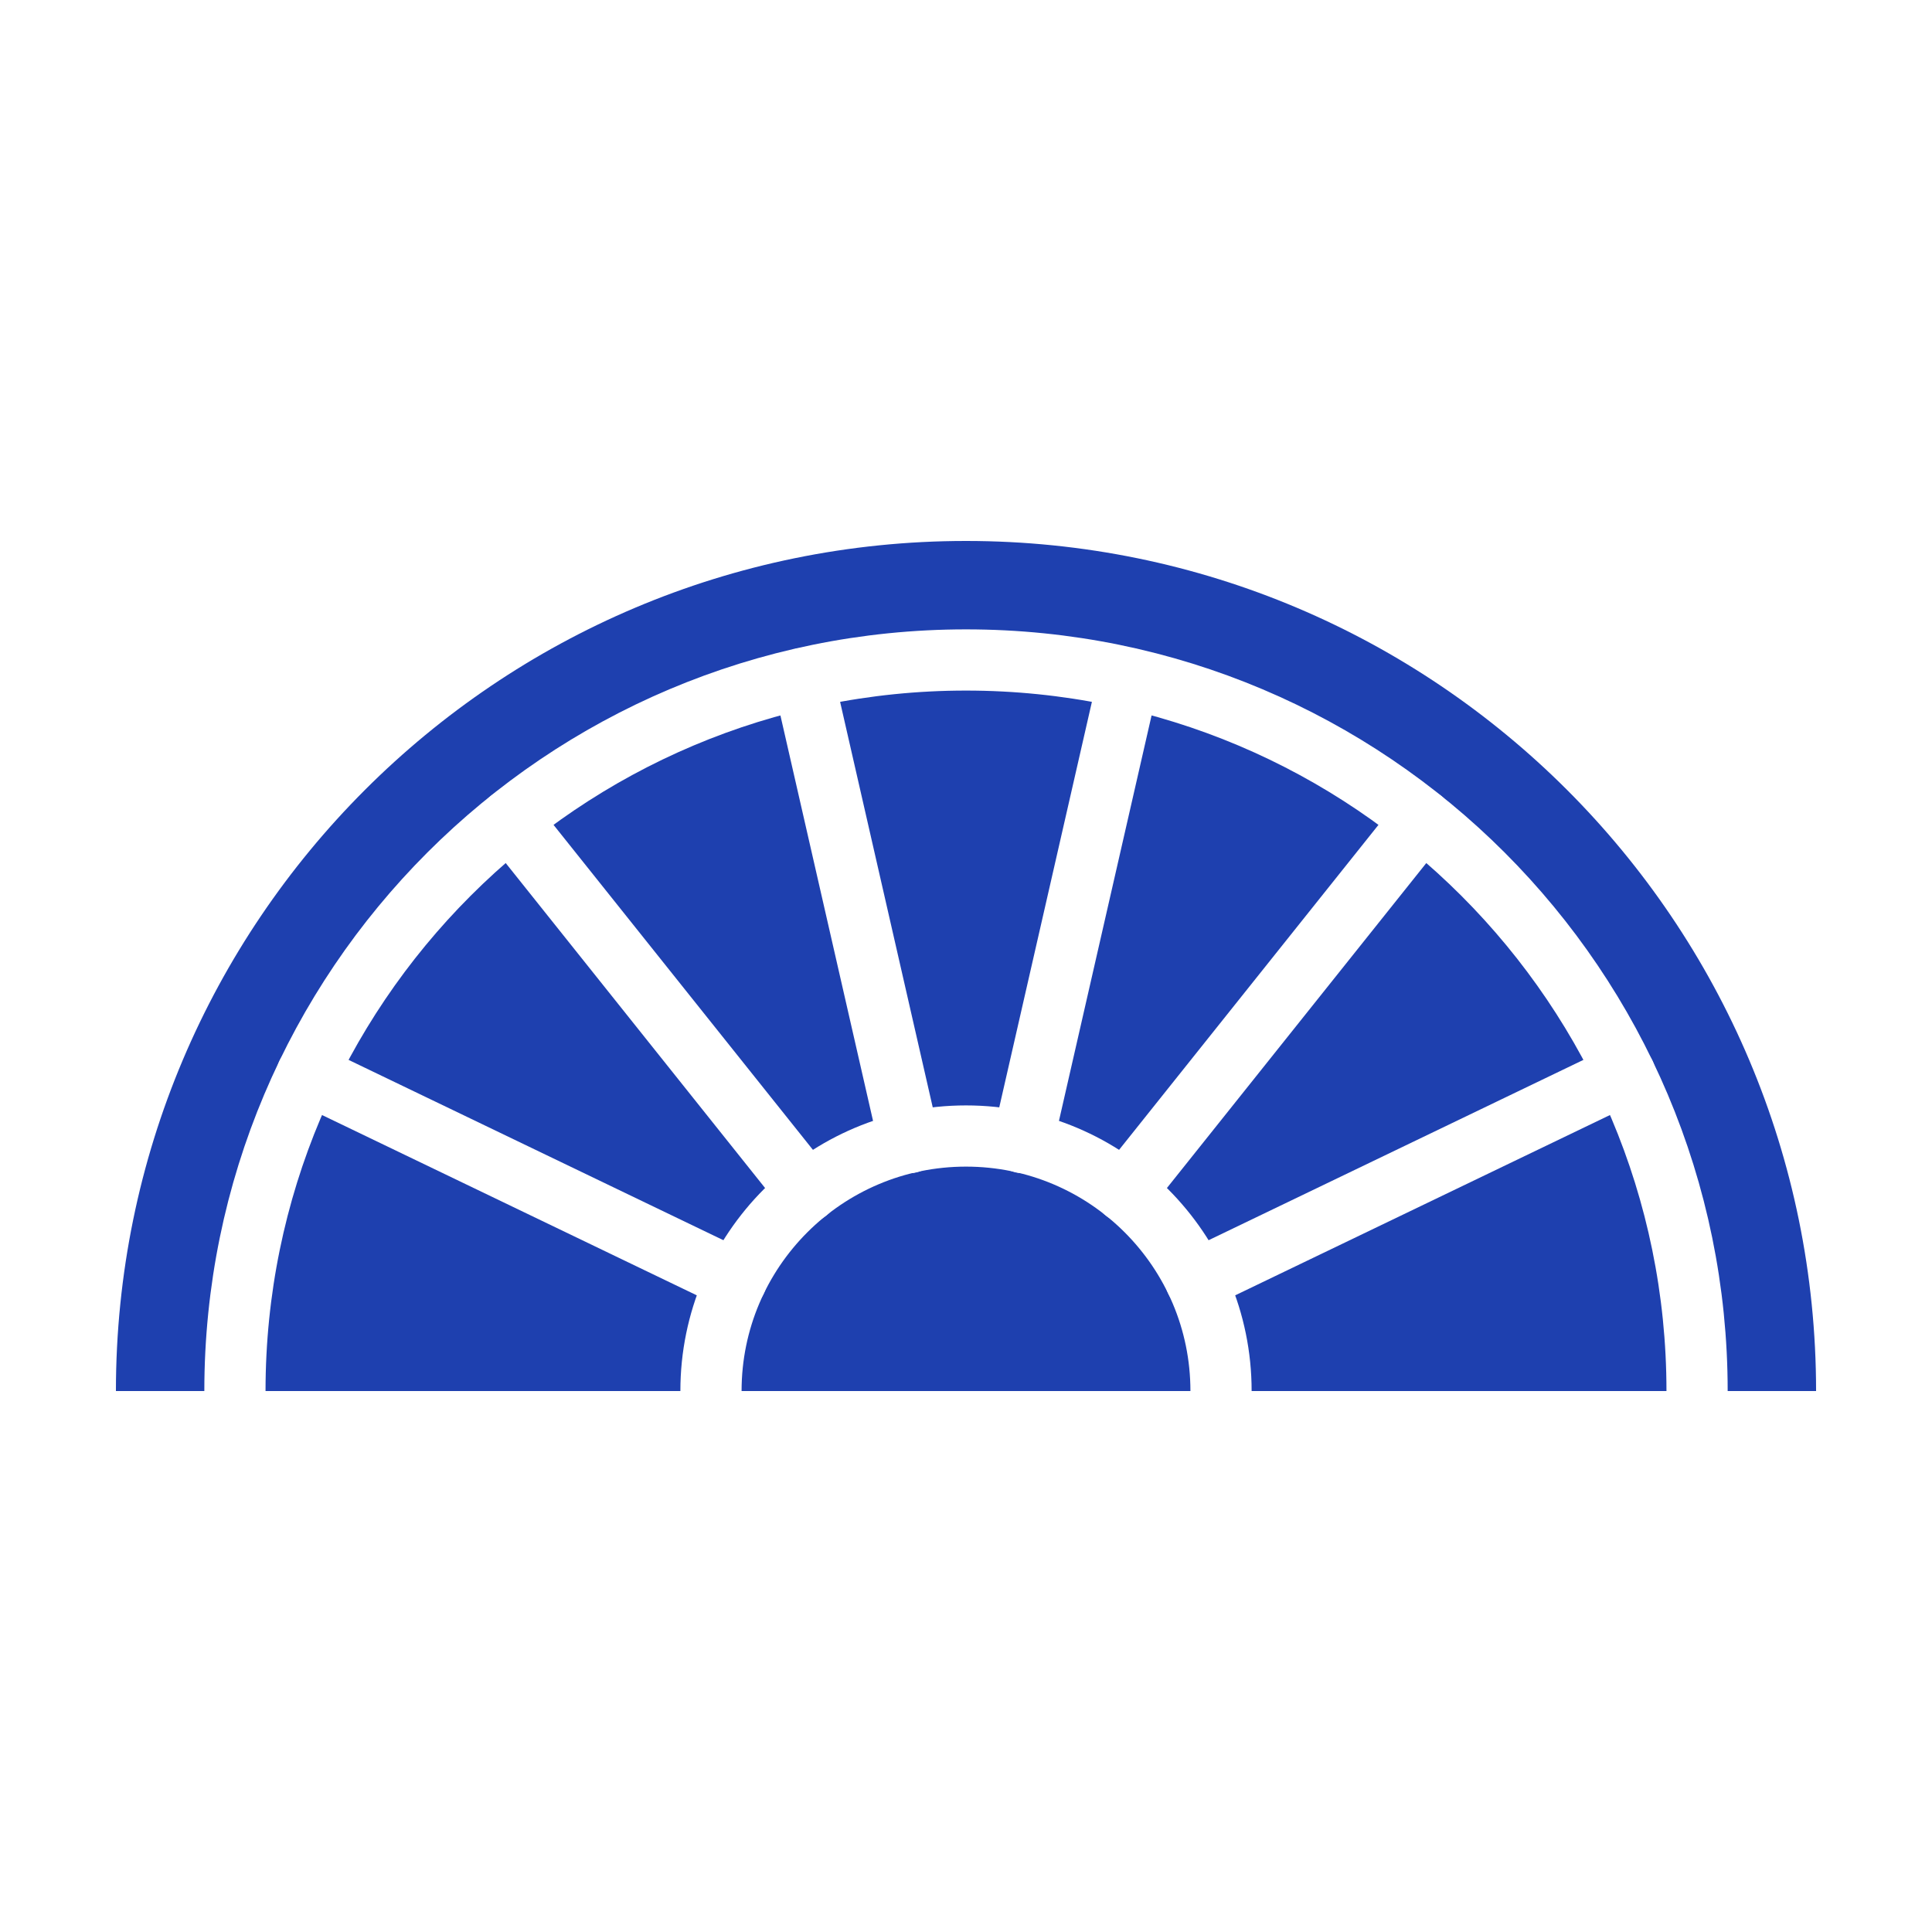
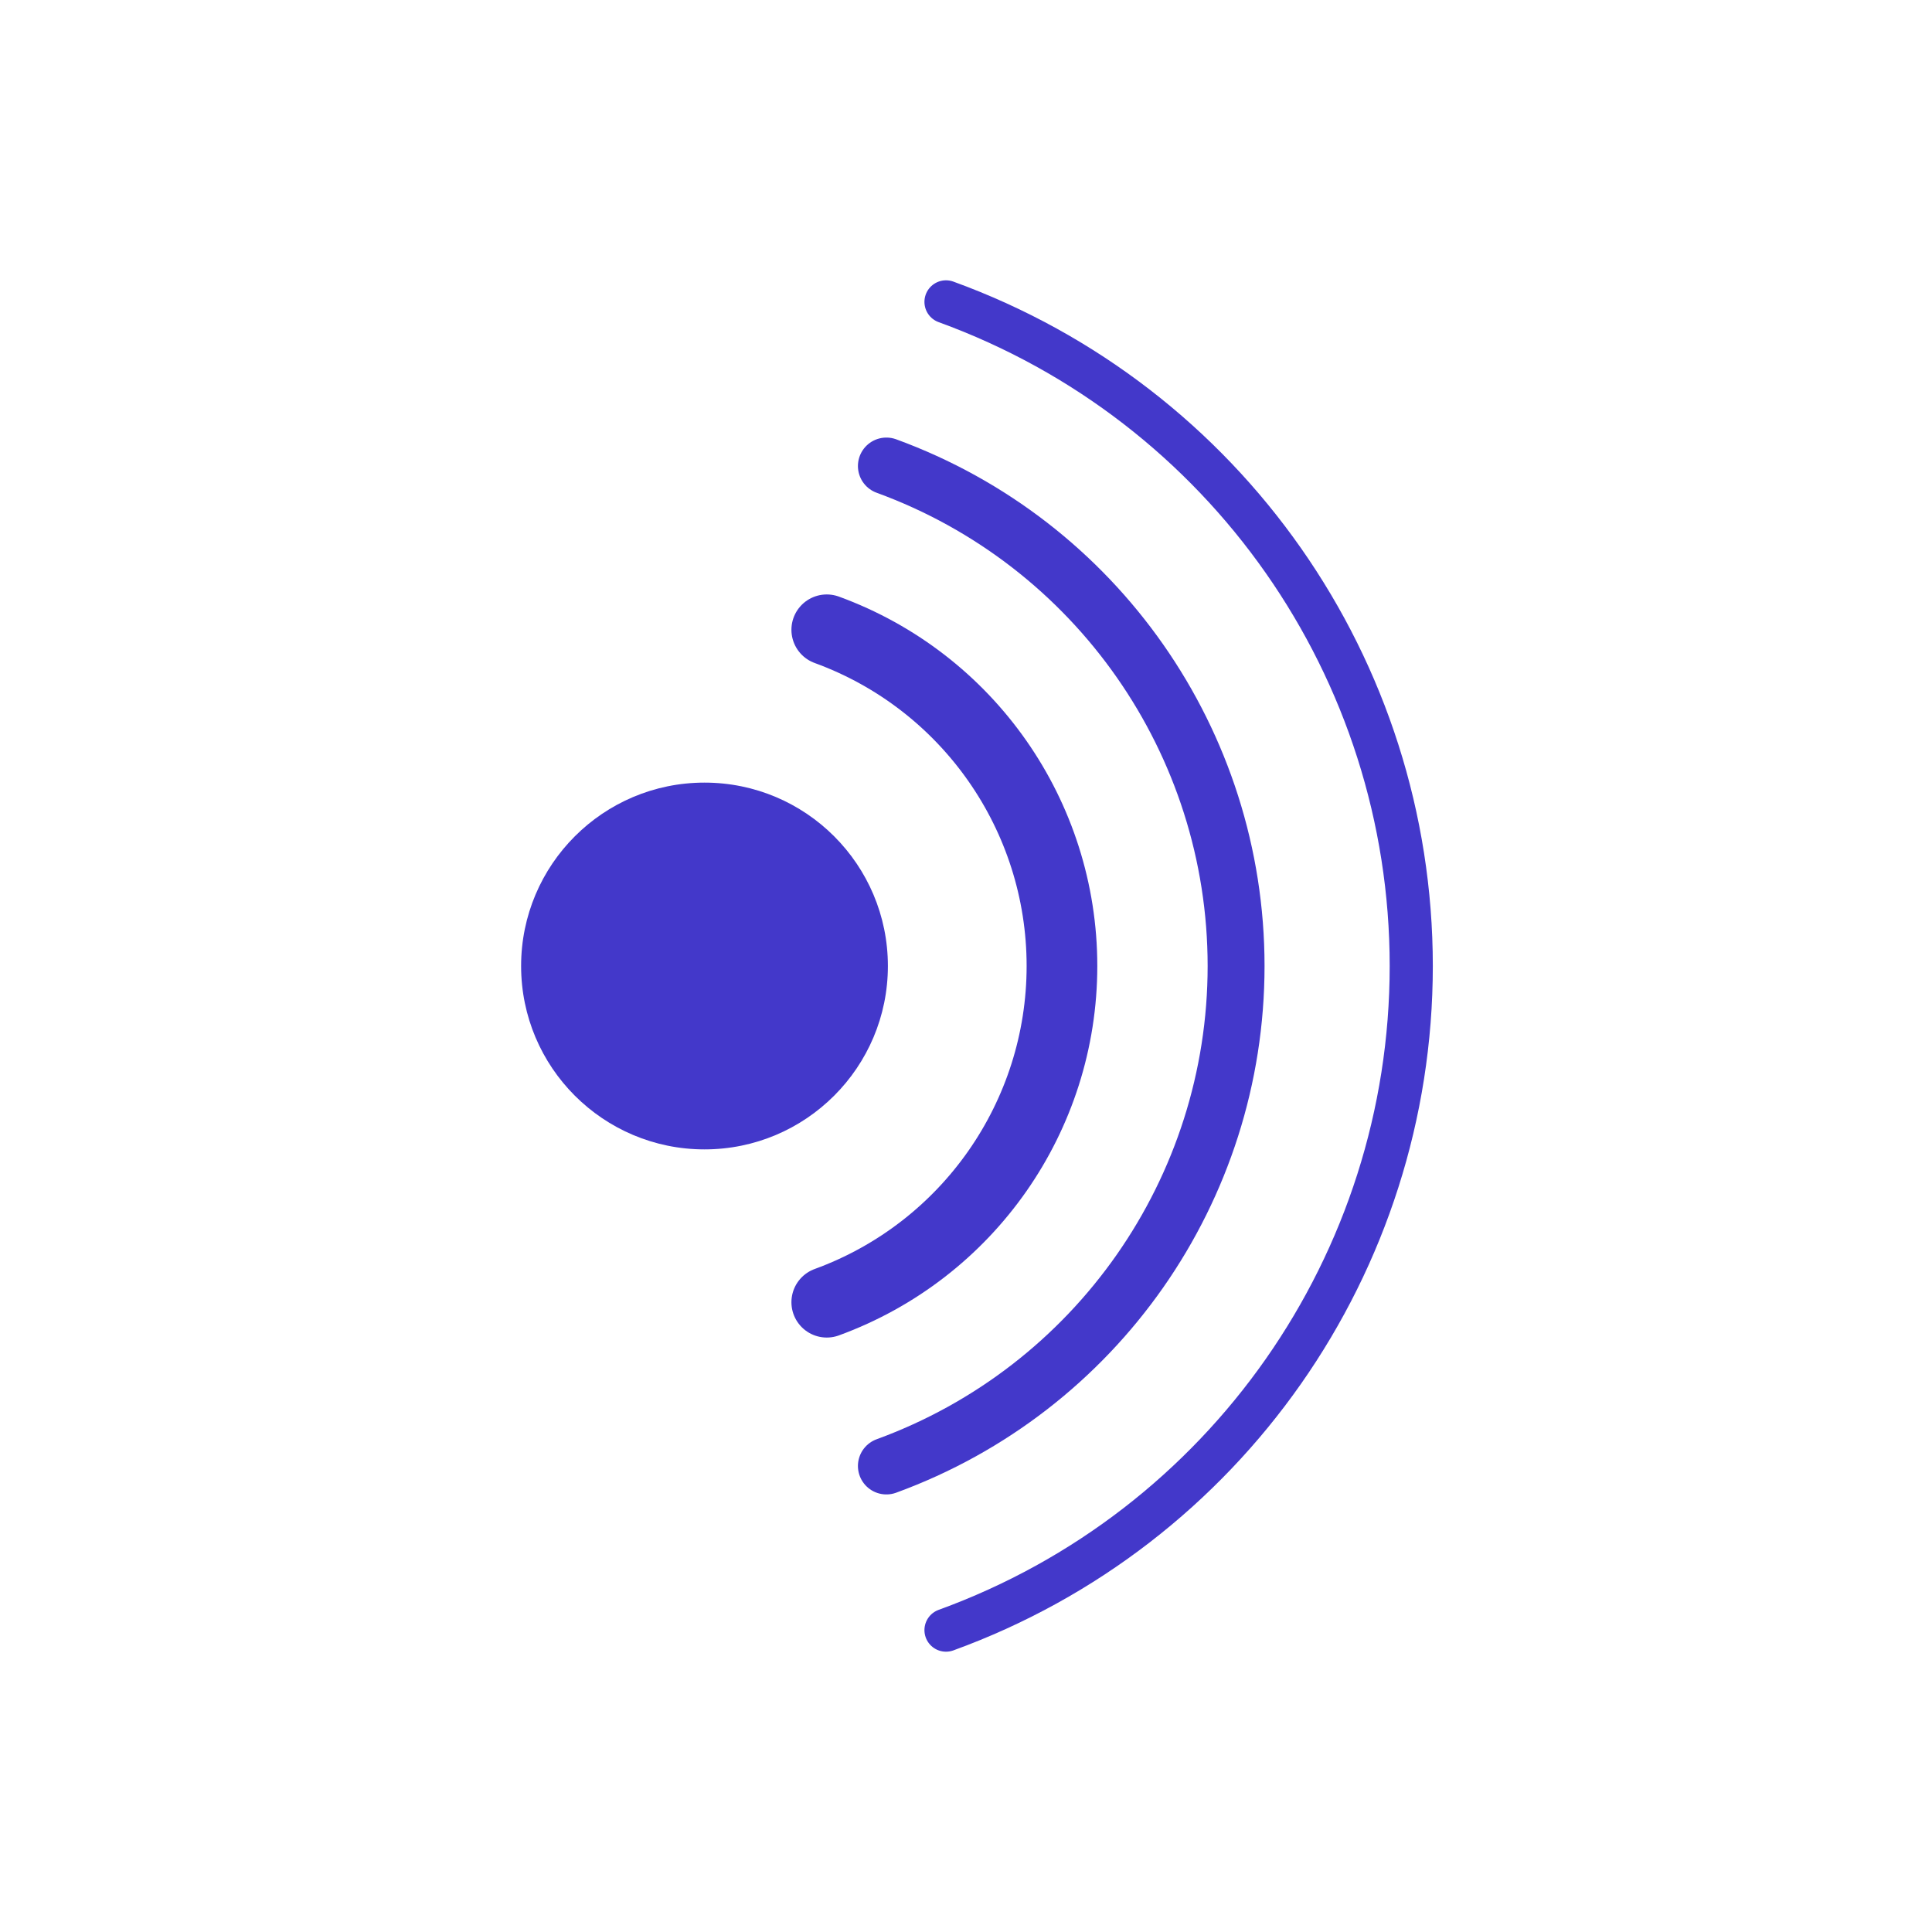
<svg xmlns="http://www.w3.org/2000/svg" width="512" height="512" viewBox="0 0 512 512">
  <rect width="512" height="512" fill="#ffffff" />
-   <path d="M30.72,368.64 A225.28,225.28 0 0 1 481.28,368.64 Z" fill="#1e40af" />
-   <g stroke="#ffffff" stroke-width="16.22" stroke-linecap="round" fill="none">
-     <path d="M62.259,368.64 A193.741,193.741 0 0 1 449.741,368.64" />
-     <path d="M188.416,368.64 A67.584,67.584 0 0 1 323.584,368.64" />
-     <line x1="316.9" y1="339.3" x2="430.6" y2="284.6" />
-     <line x1="298.1" y1="315.8" x2="376.8" y2="217.2" />
-     <line x1="271.0" y1="302.8" x2="299.1" y2="179.8" />
-     <line x1="241.0" y1="302.8" x2="212.9" y2="179.8" />
-     <line x1="213.9" y1="315.8" x2="135.2" y2="217.2" />
-     <line x1="195.1" y1="339.3" x2="81.4" y2="284.6" />
+   <g transform="translate(-69.3 0)">
+     <g stroke="#4338ca" stroke-linecap="round" fill="none">
+       <path d="M288.4,345.1 A94.848,94.848 0 0 0 288.4,166.9" stroke-width="18.73" />
+       <path d="M304.2,388.5 A141.056,141.056 0 0 0 304.2,123.5" stroke-width="15.08" />
+       <path d="M320.0,432.0 A187.264,187.264 0 0 0 320.0,80.0" stroke-width="11.43" />
+     </g>
+     <circle cx="256" cy="256" r="48.6" fill="#4338ca" />
  </g>
</svg>
